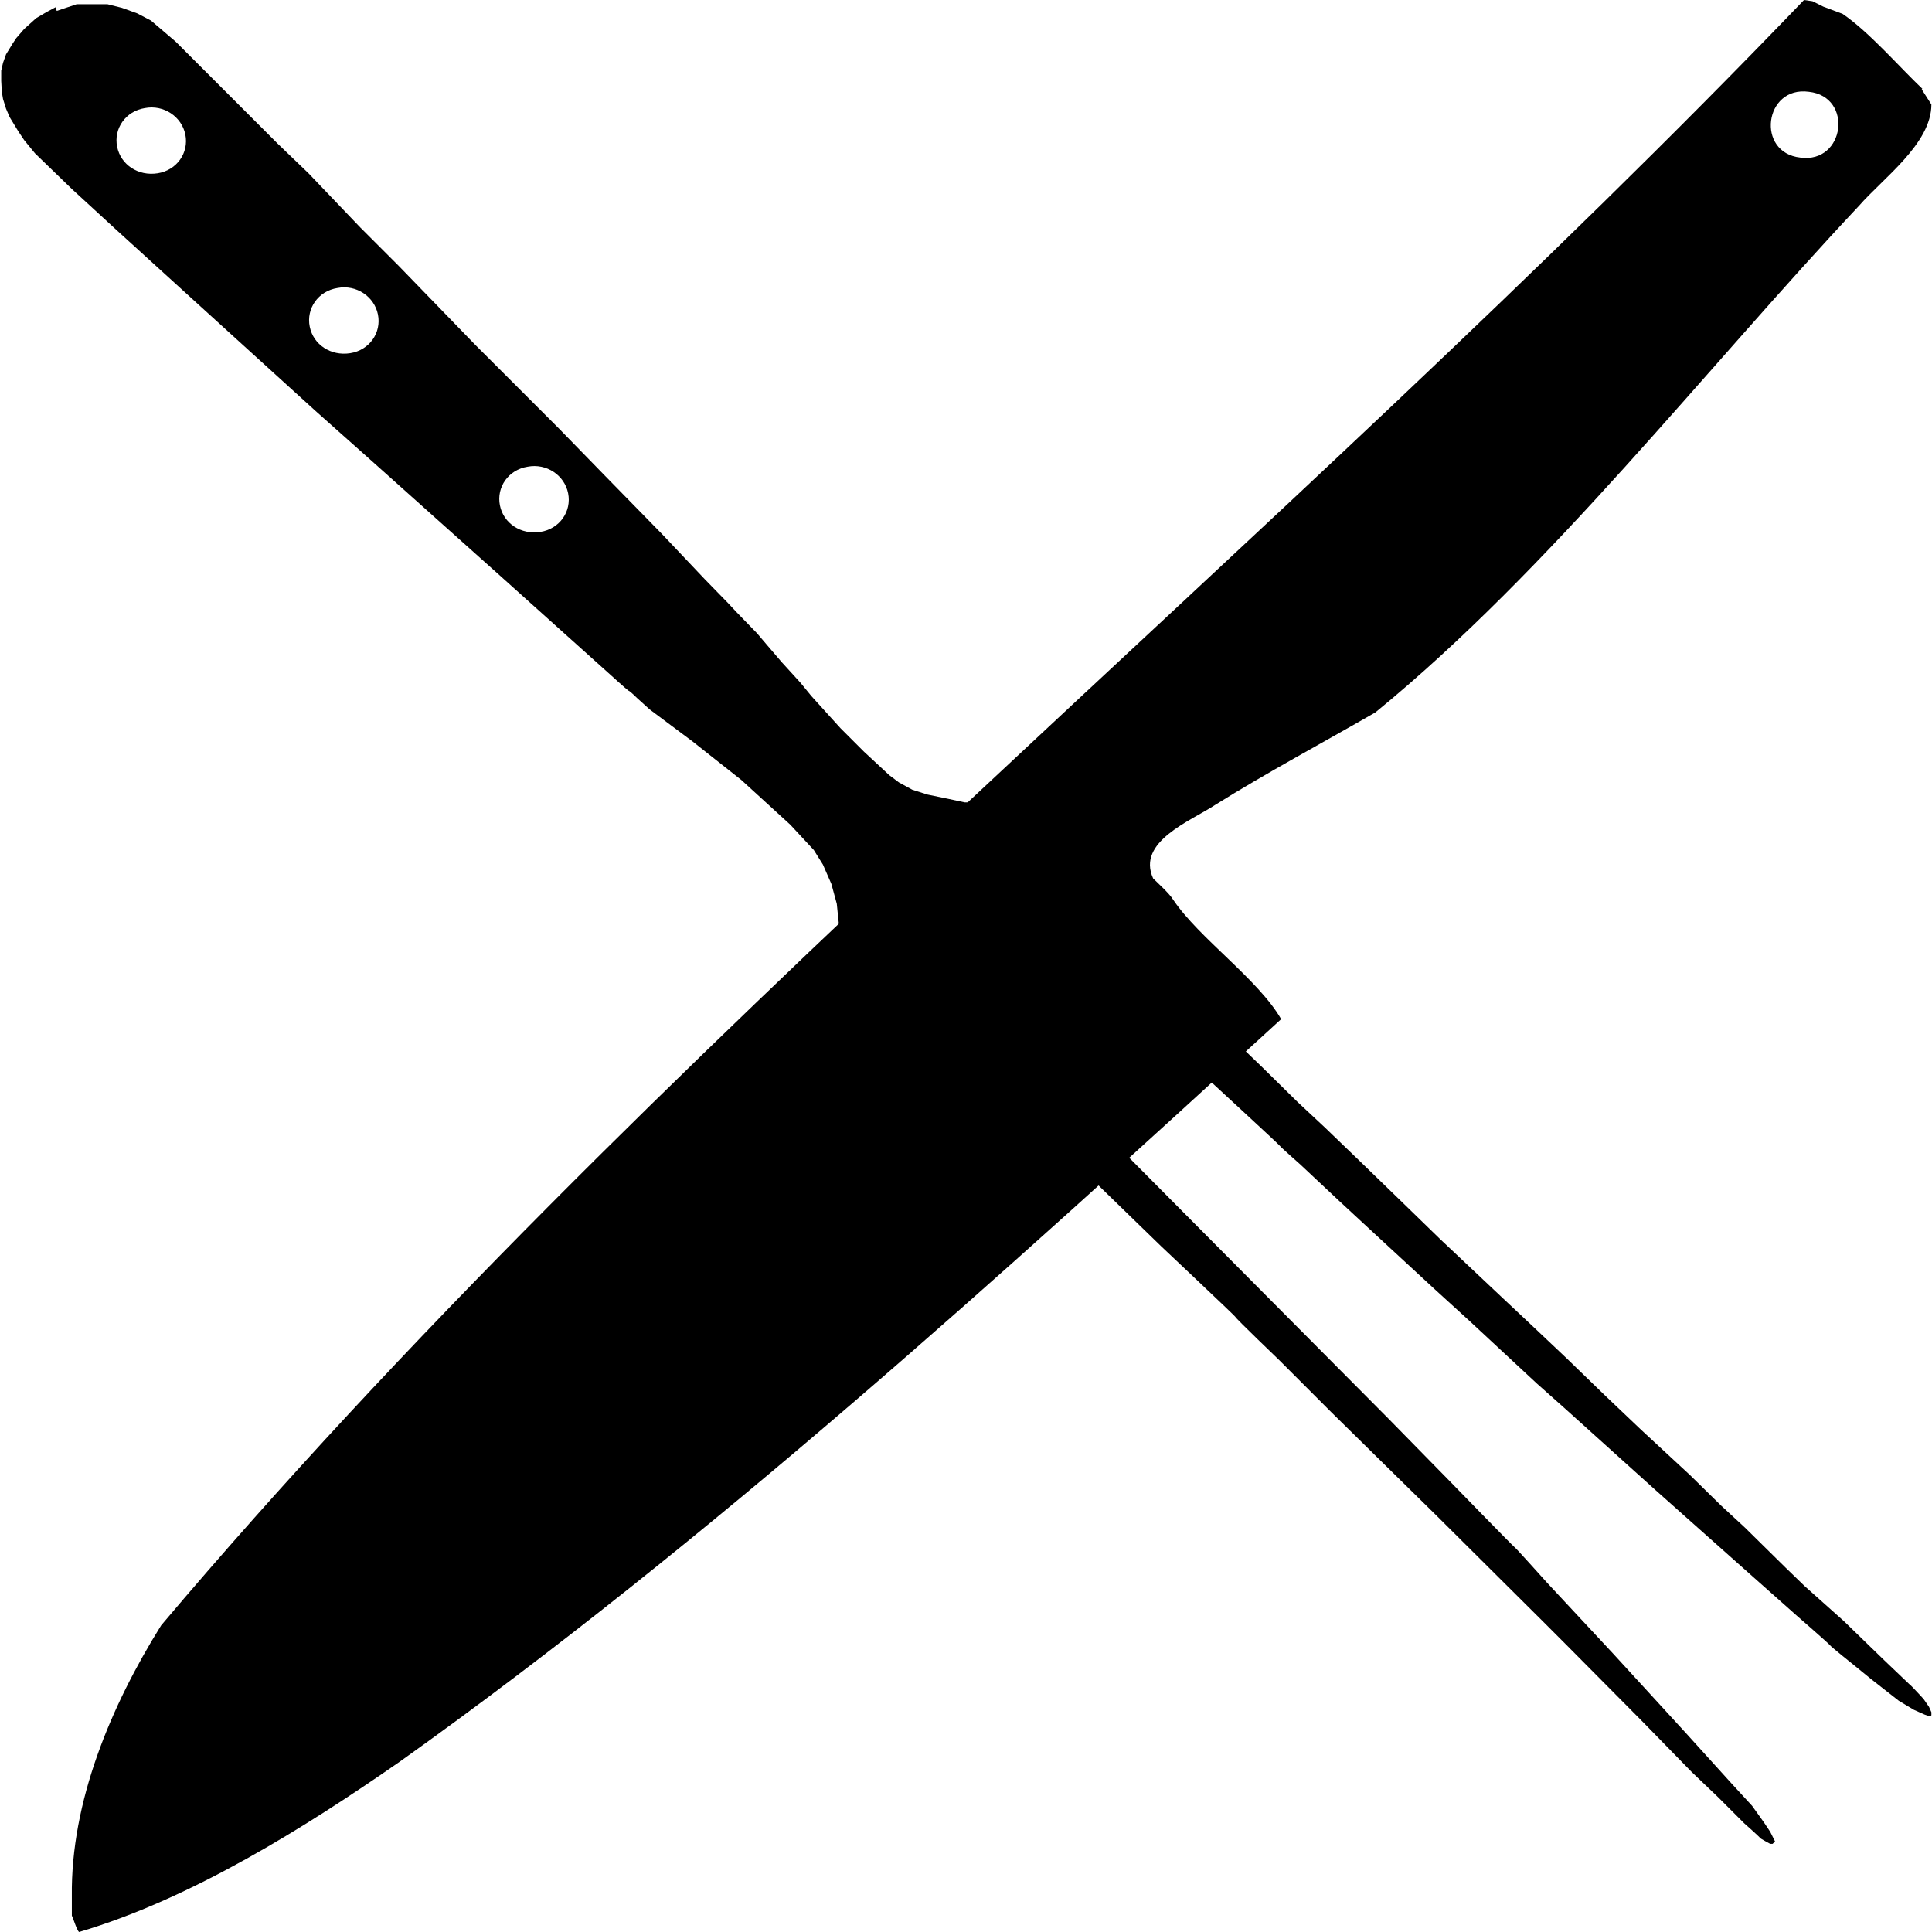
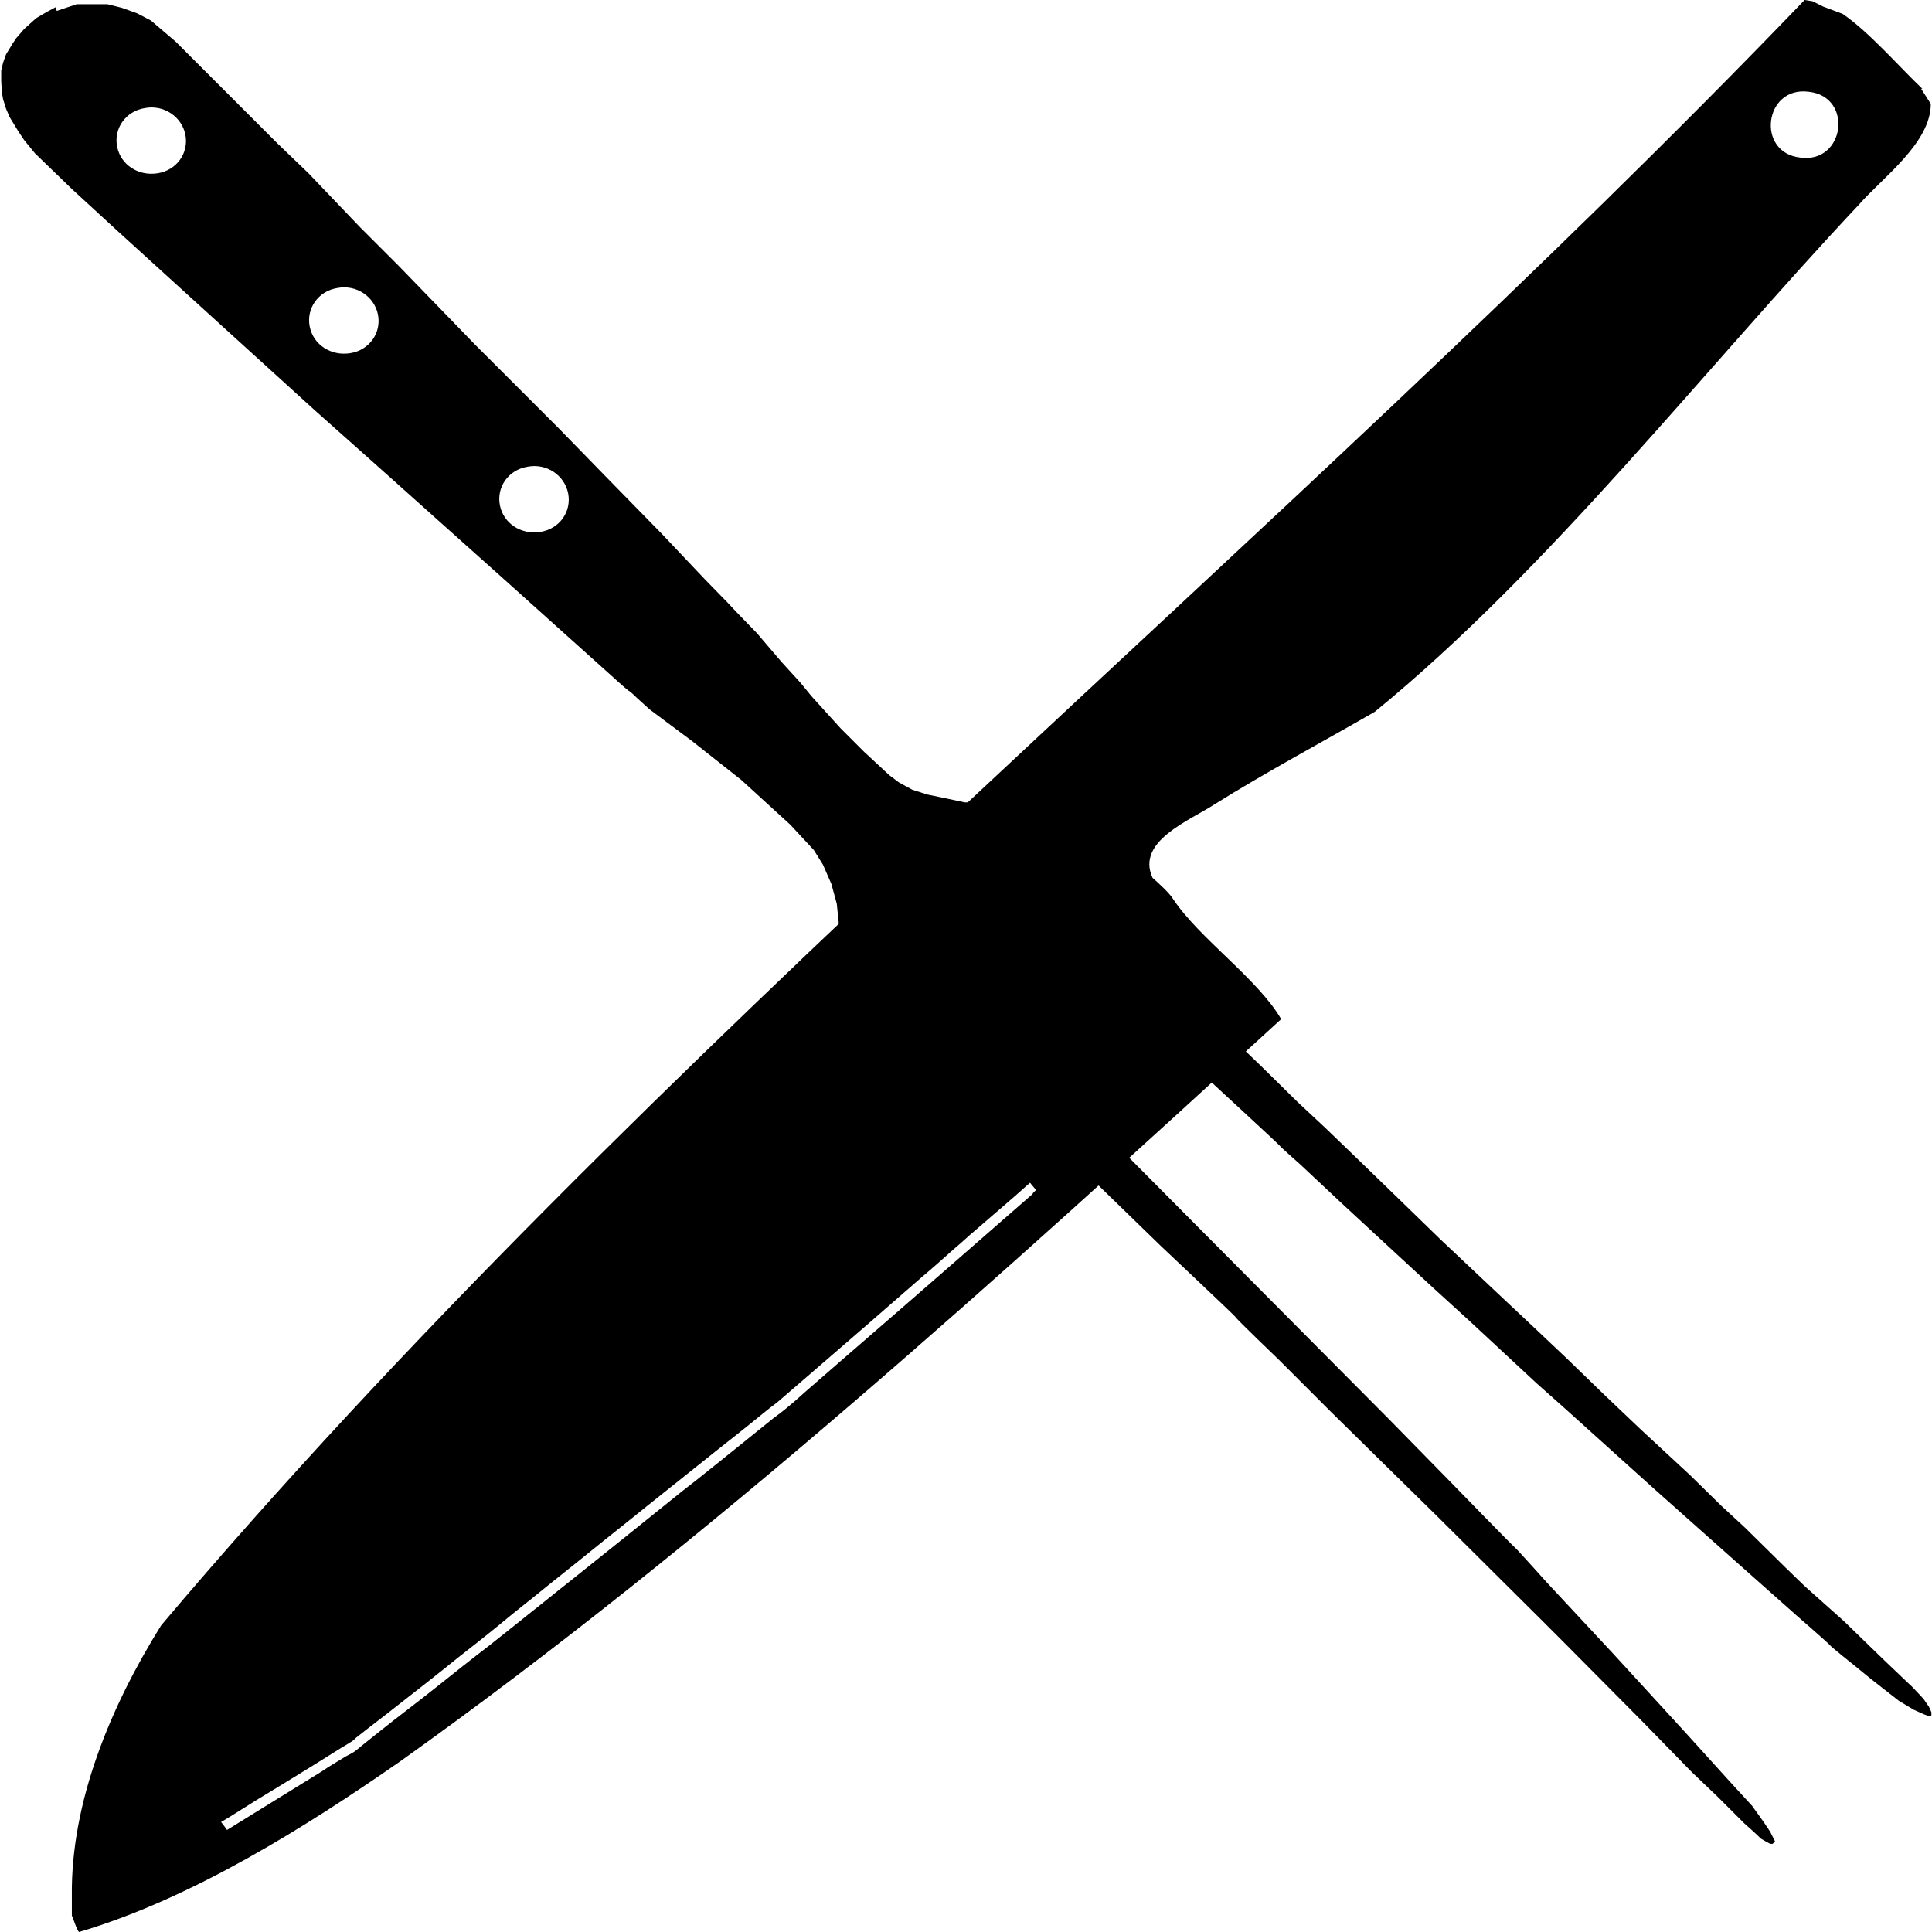
- <svg xmlns="http://www.w3.org/2000/svg" id="Layer_1" data-name="Layer 1" viewBox="0 0 32 32">
+ <svg xmlns="http://www.w3.org/2000/svg" id="Layer_1_copy" data-name="Layer 1 copy" viewBox="0 0 32 32">
  <path d="M.92.12l-.15.08-.17.1-.2.18-.13.15-.06.09-.11.18-.05.14-.03.13v.17s.01.18.01.18l.02.12.05.16.06.14.14.23.1.15.18.22.61.59.74.68,1.77,1.61,1.53,1.39,1,.89,2.08,1.86,1.76,1.58s.32.29.34.3c.02,0,.14.12.14.12l.21.19.71.53.81.64.81.74.39.42.15.24.14.32.09.33.02.2.02.19s.03.1.03.1c0,0,.03.05.03.05l.11.09,1.7,1.64,1.71,1.7,1.75,1.7s1.22,1.15,1.23,1.17c0,.02.73.72.73.72l.87.87,1.73,1.7,1.76,1.75.38.38,1.27,1.28s.82.84.82.84c0,0,.44.42.44.42l.43.43s.26.23.26.24c0,.01.17.1.17.1h.04s.04-.04.04-.04l-.08-.16-.1-.15-.2-.28-.34-.37-.77-.85-1.2-1.31-1.09-1.17s-.52-.58-.53-.58-1.08-1.1-1.08-1.1l-1.02-1.04-1.66-1.67-1.56-1.57-1.47-1.48-1.1-1.13-.7-.71-.53-.55-.52-.54-.12-.15-.1-.14-.05-.09-.03-.08-.03-.08v-.12s0-.09,0-.09l.02-.1.03-.07.03-.07.16-.15.11-.08.09-.07.13-.05.14-.03h.12s.14,0,.14,0l.14.04.09.03.13.08.25.2.37.32.97.89.85.81,1.05.97s1.26,1.16,1.26,1.17.34.31.34.31l.64.6.41.38,1.18,1.09.56.51,1.13,1.05.45.4,1.51,1.36,1.54,1.37.8.71s.54.47.55.49.41.34.41.34l.27.22.46.36.25.15.18.08.09.03.02-.02v-.05s-.04-.09-.04-.09l-.09-.13s-.22-.24-.22-.23c0,0-.43-.41-.43-.41l-.67-.65-.65-.58-.32-.31-.67-.66-.39-.36-.52-.51-.81-.75-.61-.58-.63-.61-.55-.52-.49-.46-1.04-.98-.72-.7-.65-.63-.54-.52-.46-.43-.6-.59-1.02-.98-.81-.76-.5-.47-.99-.92-.72-.66-.48-.46-.08-.07-.16-.05h-.15s-.28-.06-.28-.06l-.34-.07-.25-.08-.22-.12-.16-.12-.42-.39-.39-.39-.48-.53-.18-.22-.31-.34-.24-.28-.17-.2-.33-.34-.15-.16-.39-.4-.71-.75-.93-.95-.77-.79-.85-.85-.53-.53-1.27-1.31-.64-.64-.86-.9-.51-.49-1.19-1.19-.5-.5-.41-.35-.23-.12-.25-.09-.24-.06h-.34s-.17,0-.17,0l-.15.05-.18.06ZM8.74,7.73c.31-.06.61.14.67.44s-.14.59-.46.64-.61-.14-.67-.44.14-.59.46-.64ZM5.59,4.77c.31-.06.61.14.67.44s-.14.59-.46.64-.61-.14-.67-.44.14-.59.46-.64ZM2.4,1.79c.31-.06.61.14.67.44s-.14.59-.46.64-.61-.14-.67-.44.14-.59.46-.64Z" />
-   <path d="M31.84,1.47c-.38-.36-.88-.94-1.32-1.24,0,0-.32-.12-.32-.12l-.18-.09-.14-.02C21.24,9,10.68,17.44,2.67,26.92c-.83,1.33-1.5,2.92-1.48,4.49,0,.02,0,.32,0,.32.02.03.08.24.12.27,1.86-.55,3.74-1.73,5.31-2.82,5.15-3.67,9.96-8.05,14.6-12.3-.38-.66-1.36-1.34-1.79-1.98-.06-.1-.26-.28-.33-.35-.28-.61.62-.95,1.03-1.22.83-.52,1.8-1.04,2.65-1.53,2.89-2.36,5.47-5.69,8.01-8.39.4-.46,1.2-1.03,1.2-1.68l-.16-.25ZM29.82,2.61c-.74-.08-.6-1.19.14-1.09.74.08.6,1.19-.14,1.09Z" />
-   <polyline points="17.13 19.65 12.99 23.25 8.41 26.91 5.87 28.9 3.72 30.22" />
+   <path d="M31.84,1.47c-.38-.36-.88-.94-1.32-1.24l-.32-.12-.18-.09L29.89,0C21.24,9,10.68,17.44,2.67,26.92c-.83,1.33-1.5,2.92-1.48,4.49,0,.02,0,.32,0,.32.02.03.08.24.12.27,1.86-.55,3.74-1.73,5.31-2.82,5.15-3.67,9.96-8.05,14.6-12.3-.38-.66-1.36-1.34-1.79-1.99-.06-.1-.26-.28-.34-.35-.28-.61.62-.95,1.03-1.22.83-.52,1.8-1.04,2.65-1.53,2.89-2.36,5.47-5.69,8.01-8.39.4-.46,1.2-1.03,1.2-1.68l-.16-.25ZM17.11,19.77c-.16.14-.31.27-.47.41-.26.23-.53.46-.79.69-.31.27-.62.54-.93.81-.3.26-.6.52-.9.78-.23.2-.46.4-.69.6-.1.09-.2.18-.3.26-.07.06-.14.11-.22.17-.21.17-.41.33-.62.5-.29.23-.58.47-.88.7-.32.26-.65.52-.97.78-.3.24-.6.48-.9.72-.23.18-.46.37-.69.55-.1.08-.2.16-.3.24-.11.09-.23.18-.34.27-.3.23-.59.46-.89.7-.3.24-.61.47-.91.71-.1.08-.2.16-.3.24-.04.03-.07.06-.11.09-.05.04-.11.07-.17.1-.13.08-.27.16-.4.25-.34.21-.68.42-1.02.63-.18.11-.37.23-.55.34,0,0-.09-.13-.1-.13.05-.03.1-.06.15-.09.14-.09.29-.18.43-.27.15-.09.31-.19.46-.28.31-.19.62-.38.92-.57.06-.04.12-.07.18-.11.04-.02.07-.05.1-.08.24-.19.48-.37.72-.56.32-.25.64-.5.96-.76.23-.18.46-.36.68-.54.06-.05.11-.09.17-.14.17-.14.34-.27.51-.41.27-.22.54-.43.81-.65.32-.26.64-.51.96-.77.31-.25.63-.5.94-.75.26-.21.52-.41.78-.62.15-.12.29-.24.44-.35.05-.04.09-.08.14-.12.17-.15.34-.29.51-.44.27-.23.54-.47.81-.7.31-.27.62-.54.93-.81.19-.16.38-.33.56-.49.11-.09.21-.19.32-.28.22-.19.44-.38.66-.57.09-.08.17-.15.26-.23,0,0,.1.12.1.12-.02.02-.04.04-.06.06ZM29.82,2.61c-.74-.08-.6-1.19.14-1.09.74.08.6,1.19-.14,1.09Z" />
+   <line x1="15.84" y1="20.66" x2="4.26" y2="29.8" />
</svg>
